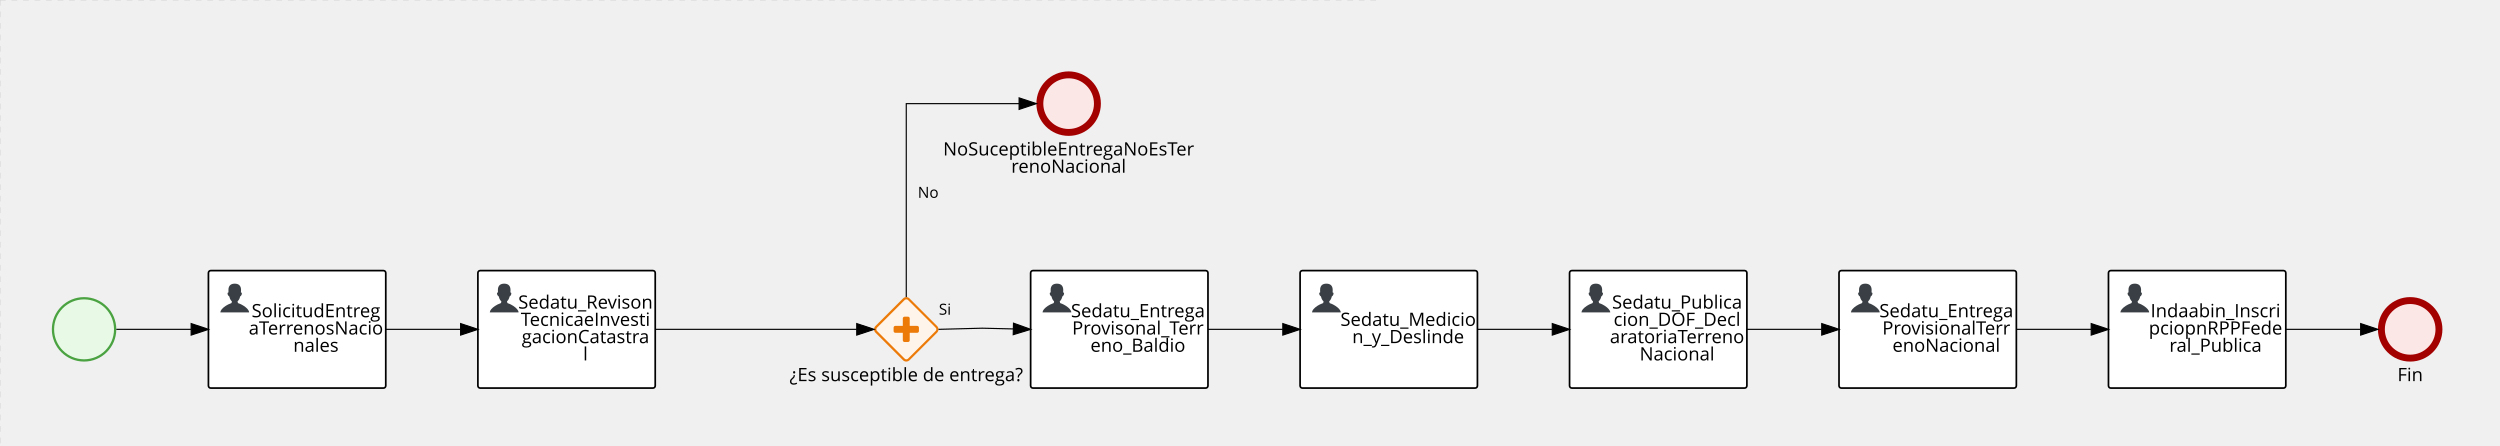
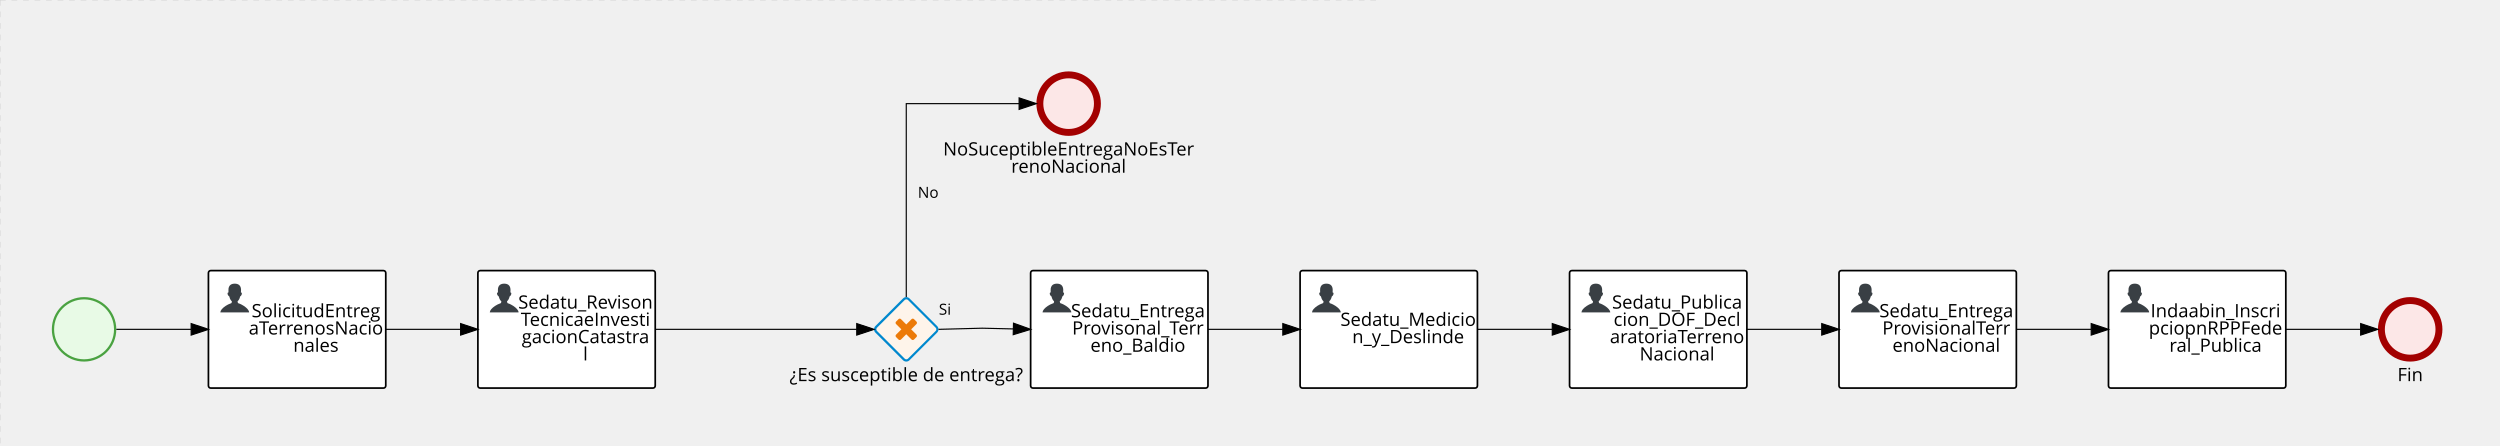
<svg xmlns="http://www.w3.org/2000/svg" version="1.1" width="2171" height="387" viewBox="0 0 2171 387">
  <defs />
  <g transform="matrix(1,0,0,1,0,0)">
    <g>
      <g>
        <g>
          <path fill="none" stroke="#d3d3d3" paint-order="fill stroke markers" d=" M 0 0 L 1200 0" stroke-miterlimit="10" stroke-opacity="0.8" stroke-dasharray="5" />
        </g>
        <g>
          <path fill="none" stroke="#d3d3d3" paint-order="fill stroke markers" d=" M 0 0 L 0 800" stroke-miterlimit="10" stroke-opacity="0.8" stroke-dasharray="5" />
        </g>
      </g>
      <g id="_8FF0A43F-6382-45C9-BA72-5A724DCAC5A2" bpmn2nodeid="_8FF0A43F-6382-45C9-BA72-5A724DCAC5A2" transform="matrix(1,0,0,1,1363,235)">
        <g>
          <path fill="none" stroke="none" />
        </g>
        <g transform="matrix(1,0,0,1,0,0)">
          <path fill="#ffffff" stroke="none" id="_8FF0A43F-6382-45C9-BA72-5A724DCAC5A2?shapeType=BACKGROUND" paint-order="stroke fill markers" d=" M 2 0 L 152 0 L 152 0 A 2 2 0 0 1 154 2 L 154 100 L 154 100 A 2 2 0 0 1 152 102 L 2 102 L 2 102 A 2 2 0 0 1 0 100 L 0 2 L 0 2 A 2 2 0 0 1 2 0 Z" />
        </g>
        <g transform="matrix(1,0,0,1,0,0)">
          <path fill="none" stroke="#000000" id="_8FF0A43F-6382-45C9-BA72-5A724DCAC5A2?shapeType=BORDER&amp;renderType=STROKE" paint-order="fill stroke markers" d=" M 2 0 L 152 0 L 152 0 A 2 2 0 0 1 154 2 L 154 100 L 154 100 A 2 2 0 0 1 152 102 L 2 102 L 2 102 A 2 2 0 0 1 0 100 L 0 2 L 0 2 A 2 2 0 0 1 2 0 Z" stroke-miterlimit="10" stroke-width="1.5" stroke-dasharray="" />
        </g>
        <g>
          <g transform="matrix(0.06,0,0,0.06,9.4,9.4)">
            <g transform="matrix(1,0,0,1,0,0)">
              <path fill="#393f44" stroke="none" id="_8FF0A43F-6382-45C9-BA72-5A724DCAC5A2_task__JrCX__gE2q" paint-order="stroke fill markers" d=" M 0 0 M 16 445.21 C 16 440.869 18.784 431.129 22.001 424.217 C 35.768 394.64 77.283 359.28 129 333.084 C 144.516 325.224 157.347 319.964 167.807 317.174 C 171.932 316.074 175.729 314.414 176.525 313.363 C 178.894 310.234 180.914 302.908 181.727 294.5 L 182.5 286.5 L 178.507 283.455 C 166.303 274.146 154.284 251.678 148.04 226.5 C 145.611 216.707 145.056 215.462 142.984 215.158 C 141.703 214.97 138.083 212.243 134.939 209.099 C 123.233 197.393 116.891 177.376 121.44 166.49 C 123.002 162.751 128.155 159.01 131.75 159.004 C 134.448 159 134.471 158.603 132.914 138.788 C 130.927 113.496 134.279 92.265 143.132 74.076 C 152.232 55.38 167.569 42.882 189.049 36.66 C 210.203 30.532 237.797 30.532 258.951 36.66 C 300.042 48.563 318.958 83.806 314.955 141 C 314.32 150.075 313.624 157.788 313.409 158.14 C 313.194 158.493 314.575 159.073 316.479 159.43 C 328.929 161.766 330.986 177.018 321.496 196.621 C 316.903 206.109 309.357 214.508 304.817 215.185 C 303.023 215.453 302.293 217.146 299.943 226.5 C 296.659 239.567 294.474 245.305 287.948 257.995 C 282.491 268.606 273.035 281.109 268.108 284.229 L 264.871 286.278 L 265.518 292.889 C 266.345 301.33 268.639 309.871 270.877 312.837 C 272.067 314.415 275.002 315.79 280.063 317.139 C 291.069 320.075 303.617 325.274 321 334.102 C 369.815 358.891 410.848 393.758 425.032 422.5 C 429.07 430.682 432 440.232 432 445.21 L 432 448 L 224 448 L 16 448 L 16 445.21 Z" />
            </g>
          </g>
        </g>
        <g transform="matrix(1,0,0,1,4.04,13.68)">
          <g transform="matrix(0.04,0,0,0.04,63.36,69.12)">
            <g transform="matrix(1,0,0,1,0,0)">
              <path fill="none" stroke="none" />
            </g>
            <g transform="matrix(1,0,0,1,0,0)">
              <path fill="none" stroke="none" />
            </g>
          </g>
        </g>
        <g transform="matrix(1,0,0,1,35,21)">
          <text fill="#000000" stroke="none" font-family="Open Sans" font-size="12pt" font-style="normal" font-weight="normal" text-decoration="normal" x="58.355" y="12" text-anchor="middle" dominant-baseline="alphabetic">Sedatu_Publica </text>
          <text fill="#000000" stroke="none" font-family="Open Sans" font-size="12pt" font-style="normal" font-weight="normal" text-decoration="normal" x="58.355" y="27" text-anchor="middle" dominant-baseline="alphabetic"> cion_DOF_Decl </text>
          <text fill="#000000" stroke="none" font-family="Open Sans" font-size="12pt" font-style="normal" font-weight="normal" text-decoration="normal" x="58.355" y="42" text-anchor="middle" dominant-baseline="alphabetic">aratoriaTerreno</text>
          <text fill="#000000" stroke="none" font-family="Open Sans" font-size="12pt" font-style="normal" font-weight="normal" text-decoration="normal" x="58.355" y="57" text-anchor="middle" dominant-baseline="alphabetic">      Nacional      </text>
        </g>
      </g>
      <g id="_F657E1F0-E25D-414C-A22B-355D2860B07C" bpmn2nodeid="_F657E1F0-E25D-414C-A22B-355D2860B07C" transform="matrix(1,0,0,1,900,62)">
        <g>
          <path fill="none" stroke="none" />
        </g>
        <g transform="matrix(0.125,0,0,0.125,0,0)">
          <g transform="matrix(1,0,0,1,0,0)">
            <path fill="#fce7e7" stroke="none" id="_F657E1F0-E25D-414C-A22B-355D2860B07C?shapeType=BACKGROUND" paint-order="stroke fill markers" d=" M 0 0 M 444 224 C 444 263.9 434.2 300.8 414.4 334.5 C 394.7 368.2 368 394.9 334.4 414.5 C 300.8 434.1 263.9 444 224 444 C 184.1 444 147.2 434.2 113.5 414.4 C 79.8 394.7 53.1 368 33.5 334.4 C 13.9 300.8 4 263.9 4 224 C 4 184.1 13.8 147.2 33.6 113.5 C 53.4 79.8 80.1 53.1 113.6 33.5 C 147.1 13.9 184.1 4 224 4 C 263.9 4 300.8 13.8 334.5 33.6 C 368.2 53.4 394.9 80.1 414.5 113.6 C 434.1 147.1 444 184.1 444 224 Z" />
          </g>
          <g>
            <g transform="matrix(1,0,0,1,0,0)">
              <g transform="matrix(1,0,0,1,0,0)">
                <path fill="#a30000" stroke="none" id="_F657E1F0-E25D-414C-A22B-355D2860B07C?shapeType=BORDER&amp;renderType=FILL" paint-order="stroke fill markers" d=" M 0 0 M 224 0 C 100.3 0 0 100.3 0 224 C 0 347.7 100.3 448 224 448 C 347.7 448 448 347.7 448 224 C 448 100.3 347.7 0 224 0 Z M 0 0 M 224 400 C 126.8 400 48 321.2 48 224 C 48 126.8 126.8 48 224 48 C 321.2 48 400 126.8 400 224 C 400 321.2 321.2 400 224 400 Z" />
              </g>
            </g>
          </g>
        </g>
        <g transform="matrix(1,0,0,1,-80.98438,61)">
          <text fill="#000000" stroke="none" font-family="Open Sans" font-size="12pt" font-style="normal" font-weight="normal" text-decoration="normal" x="108.984" y="12" text-anchor="middle" dominant-baseline="alphabetic">NoSuceptibleEntregaNoEsTer</text>
          <text fill="#000000" stroke="none" font-family="Open Sans" font-size="12pt" font-style="normal" font-weight="normal" text-decoration="normal" x="108.984" y="27" text-anchor="middle" dominant-baseline="alphabetic">              renoNacional              </text>
        </g>
      </g>
      <g id="_2652C81C-3B0A-4F57-AE74-74FB26818996" bpmn2nodeid="_2652C81C-3B0A-4F57-AE74-74FB26818996" transform="matrix(1,0,0,1,1831,235)">
        <g>
          <path fill="none" stroke="none" />
        </g>
        <g transform="matrix(1,0,0,1,0,0)">
          <path fill="#ffffff" stroke="none" id="_2652C81C-3B0A-4F57-AE74-74FB26818996?shapeType=BACKGROUND" paint-order="stroke fill markers" d=" M 2 0 L 152 0 L 152 0 A 2 2 0 0 1 154 2 L 154 100 L 154 100 A 2 2 0 0 1 152 102 L 2 102 L 2 102 A 2 2 0 0 1 0 100 L 0 2 L 0 2 A 2 2 0 0 1 2 0 Z" />
        </g>
        <g transform="matrix(1,0,0,1,0,0)">
          <path fill="none" stroke="#000000" id="_2652C81C-3B0A-4F57-AE74-74FB26818996?shapeType=BORDER&amp;renderType=STROKE" paint-order="fill stroke markers" d=" M 2 0 L 152 0 L 152 0 A 2 2 0 0 1 154 2 L 154 100 L 154 100 A 2 2 0 0 1 152 102 L 2 102 L 2 102 A 2 2 0 0 1 0 100 L 0 2 L 0 2 A 2 2 0 0 1 2 0 Z" stroke-miterlimit="10" stroke-width="1.5" stroke-dasharray="" />
        </g>
        <g>
          <g transform="matrix(0.06,0,0,0.06,9.4,9.4)">
            <g transform="matrix(1,0,0,1,0,0)">
              <path fill="#393f44" stroke="none" id="_2652C81C-3B0A-4F57-AE74-74FB26818996_task__JrCX__gE2q" paint-order="stroke fill markers" d=" M 0 0 M 16 445.21 C 16 440.869 18.784 431.129 22.001 424.217 C 35.768 394.64 77.283 359.28 129 333.084 C 144.516 325.224 157.347 319.964 167.807 317.174 C 171.932 316.074 175.729 314.414 176.525 313.363 C 178.894 310.234 180.914 302.908 181.727 294.5 L 182.5 286.5 L 178.507 283.455 C 166.303 274.146 154.284 251.678 148.04 226.5 C 145.611 216.707 145.056 215.462 142.984 215.158 C 141.703 214.97 138.083 212.243 134.939 209.099 C 123.233 197.393 116.891 177.376 121.44 166.49 C 123.002 162.751 128.155 159.01 131.75 159.004 C 134.448 159 134.471 158.603 132.914 138.788 C 130.927 113.496 134.279 92.265 143.132 74.076 C 152.232 55.38 167.569 42.882 189.049 36.66 C 210.203 30.532 237.797 30.532 258.951 36.66 C 300.042 48.563 318.958 83.806 314.955 141 C 314.32 150.075 313.624 157.788 313.409 158.14 C 313.194 158.493 314.575 159.073 316.479 159.43 C 328.929 161.766 330.986 177.018 321.496 196.621 C 316.903 206.109 309.357 214.508 304.817 215.185 C 303.023 215.453 302.293 217.146 299.943 226.5 C 296.659 239.567 294.474 245.305 287.948 257.995 C 282.491 268.606 273.035 281.109 268.108 284.229 L 264.871 286.278 L 265.518 292.889 C 266.345 301.33 268.639 309.871 270.877 312.837 C 272.067 314.415 275.002 315.79 280.063 317.139 C 291.069 320.075 303.617 325.274 321 334.102 C 369.815 358.891 410.848 393.758 425.032 422.5 C 429.07 430.682 432 440.232 432 445.21 L 432 448 L 224 448 L 16 448 L 16 445.21 Z" />
            </g>
          </g>
        </g>
        <g transform="matrix(1,0,0,1,4.04,13.68)">
          <g transform="matrix(0.04,0,0,0.04,63.36,69.12)">
            <g transform="matrix(1,0,0,1,0,0)">
              <path fill="none" stroke="none" />
            </g>
            <g transform="matrix(1,0,0,1,0,0)">
              <path fill="none" stroke="none" />
            </g>
          </g>
        </g>
        <g transform="matrix(1,0,0,1,35,28.5)">
          <text fill="#000000" stroke="none" font-family="Open Sans" font-size="12pt" font-style="normal" font-weight="normal" text-decoration="normal" x="57.965" y="12" text-anchor="middle" dominant-baseline="alphabetic">Indaabin_Inscri </text>
          <text fill="#000000" stroke="none" font-family="Open Sans" font-size="12pt" font-style="normal" font-weight="normal" text-decoration="normal" x="57.965" y="27" text-anchor="middle" dominant-baseline="alphabetic">pciopnRPPFede</text>
          <text fill="#000000" stroke="none" font-family="Open Sans" font-size="12pt" font-style="normal" font-weight="normal" text-decoration="normal" x="57.965" y="42" text-anchor="middle" dominant-baseline="alphabetic">    ral_Publica     </text>
        </g>
      </g>
      <g id="_5F080FB6-3F86-4CF3-AA23-848221DFFB02" bpmn2nodeid="_5F080FB6-3F86-4CF3-AA23-848221DFFB02" transform="matrix(1,0,0,1,2065,258)">
        <g>
          <path fill="none" stroke="none" />
        </g>
        <g transform="matrix(0.125,0,0,0.125,0,0)">
          <g transform="matrix(1,0,0,1,0,0)">
            <path fill="#fce7e7" stroke="none" id="_5F080FB6-3F86-4CF3-AA23-848221DFFB02?shapeType=BACKGROUND" paint-order="stroke fill markers" d=" M 0 0 M 444 224 C 444 263.9 434.2 300.8 414.4 334.5 C 394.7 368.2 368 394.9 334.4 414.5 C 300.8 434.1 263.9 444 224 444 C 184.1 444 147.2 434.2 113.5 414.4 C 79.8 394.7 53.1 368 33.5 334.4 C 13.9 300.8 4 263.9 4 224 C 4 184.1 13.8 147.2 33.6 113.5 C 53.4 79.8 80.1 53.1 113.6 33.5 C 147.1 13.9 184.1 4 224 4 C 263.9 4 300.8 13.8 334.5 33.6 C 368.2 53.4 394.9 80.1 414.5 113.6 C 434.1 147.1 444 184.1 444 224 Z" />
          </g>
          <g>
            <g transform="matrix(1,0,0,1,0,0)">
              <g transform="matrix(1,0,0,1,0,0)">
                <path fill="#a30000" stroke="none" id="_5F080FB6-3F86-4CF3-AA23-848221DFFB02?shapeType=BORDER&amp;renderType=FILL" paint-order="stroke fill markers" d=" M 0 0 M 224 0 C 100.3 0 0 100.3 0 224 C 0 347.7 100.3 448 224 448 C 347.7 448 448 347.7 448 224 C 448 100.3 347.7 0 224 0 Z M 0 0 M 224 400 C 126.8 400 48 321.2 48 224 C 48 126.8 126.8 48 224 48 C 321.2 48 400 126.8 400 224 C 400 321.2 321.2 400 224 400 Z" />
              </g>
            </g>
          </g>
        </g>
        <g transform="matrix(1,0,0,1,16.9375,61)">
          <text fill="#000000" stroke="none" font-family="Open Sans" font-size="12pt" font-style="normal" font-weight="normal" text-decoration="normal" x="11.062" y="12" text-anchor="middle" dominant-baseline="alphabetic">Fin</text>
        </g>
      </g>
      <g id="_A2AA6A26-D961-4B0E-9096-768F3CEE48E3" bpmn2nodeid="_A2AA6A26-D961-4B0E-9096-768F3CEE48E3" transform="matrix(1,0,0,1,415,235)">
        <g>
          <path fill="none" stroke="none" />
        </g>
        <g transform="matrix(1,0,0,1,0,0)">
          <path fill="#ffffff" stroke="none" id="_A2AA6A26-D961-4B0E-9096-768F3CEE48E3?shapeType=BACKGROUND" paint-order="stroke fill markers" d=" M 2 0 L 152 0 L 152 0 A 2 2 0 0 1 154 2 L 154 100 L 154 100 A 2 2 0 0 1 152 102 L 2 102 L 2 102 A 2 2 0 0 1 0 100 L 0 2 L 0 2 A 2 2 0 0 1 2 0 Z" />
        </g>
        <g transform="matrix(1,0,0,1,0,0)">
-           <path fill="none" stroke="rgb(0,0,0)" id="_A2AA6A26-D961-4B0E-9096-768F3CEE48E3?shapeType=BORDER&amp;renderType=STROKE" paint-order="fill stroke markers" d=" M 2 0 L 152 0 L 152 0 A 2 2 0 0 1 154 2 L 154 100 L 154 100 A 2 2 0 0 1 152 102 L 2 102 L 2 102 A 2 2 0 0 1 0 100 L 0 2 L 0 2 A 2 2 0 0 1 2 0 Z" stroke-miterlimit="10" stroke-width="1.5" stroke-dasharray="" />
+           <path fill="none" stroke="#000000" id="_A2AA6A26-D961-4B0E-9096-768F3CEE48E3?shapeType=BORDER&amp;renderType=STROKE" paint-order="fill stroke markers" d=" M 2 0 L 152 0 L 152 0 A 2 2 0 0 1 154 2 L 154 100 L 154 100 A 2 2 0 0 1 152 102 L 2 102 L 2 102 A 2 2 0 0 1 0 100 L 0 2 L 0 2 A 2 2 0 0 1 2 0 Z" stroke-miterlimit="10" stroke-width="1.5" stroke-dasharray="" />
        </g>
        <g>
          <g transform="matrix(0.06,0,0,0.06,9.4,9.4)">
            <g transform="matrix(1,0,0,1,0,0)">
              <path fill="#393f44" stroke="none" id="_A2AA6A26-D961-4B0E-9096-768F3CEE48E3_task__JrCX__gE2q" paint-order="stroke fill markers" d=" M 0 0 M 16 445.21 C 16 440.869 18.784 431.129 22.001 424.217 C 35.768 394.64 77.283 359.28 129 333.084 C 144.516 325.224 157.347 319.964 167.807 317.174 C 171.932 316.074 175.729 314.414 176.525 313.363 C 178.894 310.234 180.914 302.908 181.727 294.5 L 182.5 286.5 L 178.507 283.455 C 166.303 274.146 154.284 251.678 148.04 226.5 C 145.611 216.707 145.056 215.462 142.984 215.158 C 141.703 214.97 138.083 212.243 134.939 209.099 C 123.233 197.393 116.891 177.376 121.44 166.49 C 123.002 162.751 128.155 159.01 131.75 159.004 C 134.448 159 134.471 158.603 132.914 138.788 C 130.927 113.496 134.279 92.265 143.132 74.076 C 152.232 55.38 167.569 42.882 189.049 36.66 C 210.203 30.532 237.797 30.532 258.951 36.66 C 300.042 48.563 318.958 83.806 314.955 141 C 314.32 150.075 313.624 157.788 313.409 158.14 C 313.194 158.493 314.575 159.073 316.479 159.43 C 328.929 161.766 330.986 177.018 321.496 196.621 C 316.903 206.109 309.357 214.508 304.817 215.185 C 303.023 215.453 302.293 217.146 299.943 226.5 C 296.659 239.567 294.474 245.305 287.948 257.995 C 282.491 268.606 273.035 281.109 268.108 284.229 L 264.871 286.278 L 265.518 292.889 C 266.345 301.33 268.639 309.871 270.877 312.837 C 272.067 314.415 275.002 315.79 280.063 317.139 C 291.069 320.075 303.617 325.274 321 334.102 C 369.815 358.891 410.848 393.758 425.032 422.5 C 429.07 430.682 432 440.232 432 445.21 L 432 448 L 224 448 L 16 448 L 16 445.21 Z" />
            </g>
          </g>
        </g>
        <g transform="matrix(1,0,0,1,4.04,13.68)">
          <g transform="matrix(0.04,0,0,0.04,63.36,69.12)">
            <g transform="matrix(1,0,0,1,0,0)">
              <path fill="none" stroke="none" />
            </g>
            <g transform="matrix(1,0,0,1,0,0)">
              <path fill="none" stroke="none" />
            </g>
          </g>
        </g>
        <g transform="matrix(1,0,0,1,35,21)">
          <text fill="#000000" stroke="none" font-family="Open Sans" font-size="12pt" font-style="normal" font-weight="normal" text-decoration="normal" x="58.414" y="12" text-anchor="middle" dominant-baseline="alphabetic">Sedatu_Revison</text>
          <text fill="#000000" stroke="none" font-family="Open Sans" font-size="12pt" font-style="normal" font-weight="normal" text-decoration="normal" x="58.414" y="27" text-anchor="middle" dominant-baseline="alphabetic">TecnicaeInvesti </text>
          <text fill="#000000" stroke="none" font-family="Open Sans" font-size="12pt" font-style="normal" font-weight="normal" text-decoration="normal" x="58.414" y="42" text-anchor="middle" dominant-baseline="alphabetic">gacionCatastra </text>
          <text fill="#000000" stroke="none" font-family="Open Sans" font-size="12pt" font-style="normal" font-weight="normal" text-decoration="normal" x="58.414" y="57" text-anchor="middle" dominant-baseline="alphabetic">             l              </text>
        </g>
      </g>
      <g id="_B5F4F070-4E8F-462E-9679-84021734B52C" bpmn2nodeid="_B5F4F070-4E8F-462E-9679-84021734B52C" transform="matrix(1,0,0,1,895,235)">
        <g>
          <path fill="none" stroke="none" />
        </g>
        <g transform="matrix(1,0,0,1,0,0)">
          <path fill="#ffffff" stroke="none" id="_B5F4F070-4E8F-462E-9679-84021734B52C?shapeType=BACKGROUND" paint-order="stroke fill markers" d=" M 2 0 L 152 0 L 152 0 A 2 2 0 0 1 154 2 L 154 100 L 154 100 A 2 2 0 0 1 152 102 L 2 102 L 2 102 A 2 2 0 0 1 0 100 L 0 2 L 0 2 A 2 2 0 0 1 2 0 Z" />
        </g>
        <g transform="matrix(1,0,0,1,0,0)">
          <path fill="none" stroke="#000000" id="_B5F4F070-4E8F-462E-9679-84021734B52C?shapeType=BORDER&amp;renderType=STROKE" paint-order="fill stroke markers" d=" M 2 0 L 152 0 L 152 0 A 2 2 0 0 1 154 2 L 154 100 L 154 100 A 2 2 0 0 1 152 102 L 2 102 L 2 102 A 2 2 0 0 1 0 100 L 0 2 L 0 2 A 2 2 0 0 1 2 0 Z" stroke-miterlimit="10" stroke-width="1.5" stroke-dasharray="" />
        </g>
        <g>
          <g transform="matrix(0.06,0,0,0.06,9.4,9.4)">
            <g transform="matrix(1,0,0,1,0,0)">
              <path fill="#393f44" stroke="none" id="_B5F4F070-4E8F-462E-9679-84021734B52C_task__JrCX__gE2q" paint-order="stroke fill markers" d=" M 0 0 M 16 445.21 C 16 440.869 18.784 431.129 22.001 424.217 C 35.768 394.64 77.283 359.28 129 333.084 C 144.516 325.224 157.347 319.964 167.807 317.174 C 171.932 316.074 175.729 314.414 176.525 313.363 C 178.894 310.234 180.914 302.908 181.727 294.5 L 182.5 286.5 L 178.507 283.455 C 166.303 274.146 154.284 251.678 148.04 226.5 C 145.611 216.707 145.056 215.462 142.984 215.158 C 141.703 214.97 138.083 212.243 134.939 209.099 C 123.233 197.393 116.891 177.376 121.44 166.49 C 123.002 162.751 128.155 159.01 131.75 159.004 C 134.448 159 134.471 158.603 132.914 138.788 C 130.927 113.496 134.279 92.265 143.132 74.076 C 152.232 55.38 167.569 42.882 189.049 36.66 C 210.203 30.532 237.797 30.532 258.951 36.66 C 300.042 48.563 318.958 83.806 314.955 141 C 314.32 150.075 313.624 157.788 313.409 158.14 C 313.194 158.493 314.575 159.073 316.479 159.43 C 328.929 161.766 330.986 177.018 321.496 196.621 C 316.903 206.109 309.357 214.508 304.817 215.185 C 303.023 215.453 302.293 217.146 299.943 226.5 C 296.659 239.567 294.474 245.305 287.948 257.995 C 282.491 268.606 273.035 281.109 268.108 284.229 L 264.871 286.278 L 265.518 292.889 C 266.345 301.33 268.639 309.871 270.877 312.837 C 272.067 314.415 275.002 315.79 280.063 317.139 C 291.069 320.075 303.617 325.274 321 334.102 C 369.815 358.891 410.848 393.758 425.032 422.5 C 429.07 430.682 432 440.232 432 445.21 L 432 448 L 224 448 L 16 448 L 16 445.21 Z" />
            </g>
          </g>
        </g>
        <g transform="matrix(1,0,0,1,4.04,13.68)">
          <g transform="matrix(0.04,0,0,0.04,63.36,69.12)">
            <g transform="matrix(1,0,0,1,0,0)">
              <path fill="none" stroke="none" />
            </g>
            <g transform="matrix(1,0,0,1,0,0)">
              <path fill="none" stroke="none" />
            </g>
          </g>
        </g>
        <g transform="matrix(1,0,0,1,35,28.5)">
          <text fill="#000000" stroke="none" font-family="Open Sans" font-size="12pt" font-style="normal" font-weight="normal" text-decoration="normal" x="58.16" y="12" text-anchor="middle" dominant-baseline="alphabetic">Sedatu_Entrega</text>
          <text fill="#000000" stroke="none" font-family="Open Sans" font-size="12pt" font-style="normal" font-weight="normal" text-decoration="normal" x="58.16" y="27" text-anchor="middle" dominant-baseline="alphabetic">Provisonal_Terr</text>
          <text fill="#000000" stroke="none" font-family="Open Sans" font-size="12pt" font-style="normal" font-weight="normal" text-decoration="normal" x="58.16" y="42" text-anchor="middle" dominant-baseline="alphabetic">    eno_Baldio    </text>
        </g>
      </g>
      <g id="_BD1D2AF8-A295-4450-887F-DDDDDC207F2A" bpmn2nodeid="_BD1D2AF8-A295-4450-887F-DDDDDC207F2A" transform="matrix(1,0,0,1,45,258)">
        <g>
          <path fill="none" stroke="none" />
        </g>
        <g transform="matrix(0.125,0,0,0.125,0,0)">
          <g transform="matrix(1,0,0,1,0,0)">
            <path fill="#e8fae6" stroke="none" id="_BD1D2AF8-A295-4450-887F-DDDDDC207F2A?shapeType=BACKGROUND" paint-order="stroke fill markers" d=" M 0 0 M 444 224 C 444 263.9 434.2 300.8 414.4 334.5 C 394.7 368.2 368 394.9 334.4 414.5 C 300.8 434.1 263.9 444 224 444 C 184.1 444 147.2 434.2 113.5 414.4 C 79.8 394.7 53.1 368 33.5 334.4 C 13.9 300.8 4 263.9 4 224 C 4 184.1 13.8 147.2 33.6 113.5 C 53.4 79.8 80.1 53.1 113.6 33.5 C 147.1 13.9 184.1 4 224 4 C 263.9 4 300.8 13.8 334.5 33.6 C 368.2 53.4 394.9 80.1 414.5 113.6 C 434.1 147.1 444 184.1 444 224 Z" />
          </g>
          <g>
            <g transform="matrix(1,0,0,1,0,0)">
              <g transform="matrix(1,0,0,1,0,0)">
                <path fill="#4aa241" stroke="none" id="_BD1D2AF8-A295-4450-887F-DDDDDC207F2A?shapeType=BORDER&amp;renderType=FILL" paint-order="stroke fill markers" d=" M 0 0 M 224 0 C 100.3 0 0 100.3 0 224 C 0 347.7 100.3 448 224 448 C 347.7 448 448 347.7 448 224 C 448 100.3 347.7 0 224 0 Z M 0 0 M 224 432 C 109.1 432 16 338.9 16 224 C 16 109.1 109.1 16 224 16 C 338.9 16 432 109.1 432 224 C 432 338.9 338.9 432 224 432 Z" />
              </g>
            </g>
          </g>
        </g>
        <g transform="matrix(1,0,0,1,28,61)" />
      </g>
      <g id="_E7CACB29-BD10-435C-A16A-18ADB375356E" bpmn2nodeid="_E7CACB29-BD10-435C-A16A-18ADB375356E" transform="matrix(1,0,0,1,1129,235)">
        <g>
          <path fill="none" stroke="none" />
        </g>
        <g transform="matrix(1,0,0,1,0,0)">
          <path fill="#ffffff" stroke="none" id="_E7CACB29-BD10-435C-A16A-18ADB375356E?shapeType=BACKGROUND" paint-order="stroke fill markers" d=" M 2 0 L 152 0 L 152 0 A 2 2 0 0 1 154 2 L 154 100 L 154 100 A 2 2 0 0 1 152 102 L 2 102 L 2 102 A 2 2 0 0 1 0 100 L 0 2 L 0 2 A 2 2 0 0 1 2 0 Z" />
        </g>
        <g transform="matrix(1,0,0,1,0,0)">
          <path fill="none" stroke="#000000" id="_E7CACB29-BD10-435C-A16A-18ADB375356E?shapeType=BORDER&amp;renderType=STROKE" paint-order="fill stroke markers" d=" M 2 0 L 152 0 L 152 0 A 2 2 0 0 1 154 2 L 154 100 L 154 100 A 2 2 0 0 1 152 102 L 2 102 L 2 102 A 2 2 0 0 1 0 100 L 0 2 L 0 2 A 2 2 0 0 1 2 0 Z" stroke-miterlimit="10" stroke-width="1.5" stroke-dasharray="" />
        </g>
        <g>
          <g transform="matrix(0.06,0,0,0.06,9.4,9.4)">
            <g transform="matrix(1,0,0,1,0,0)">
              <path fill="#393f44" stroke="none" id="_E7CACB29-BD10-435C-A16A-18ADB375356E_task__JrCX__gE2q" paint-order="stroke fill markers" d=" M 0 0 M 16 445.21 C 16 440.869 18.784 431.129 22.001 424.217 C 35.768 394.64 77.283 359.28 129 333.084 C 144.516 325.224 157.347 319.964 167.807 317.174 C 171.932 316.074 175.729 314.414 176.525 313.363 C 178.894 310.234 180.914 302.908 181.727 294.5 L 182.5 286.5 L 178.507 283.455 C 166.303 274.146 154.284 251.678 148.04 226.5 C 145.611 216.707 145.056 215.462 142.984 215.158 C 141.703 214.97 138.083 212.243 134.939 209.099 C 123.233 197.393 116.891 177.376 121.44 166.49 C 123.002 162.751 128.155 159.01 131.75 159.004 C 134.448 159 134.471 158.603 132.914 138.788 C 130.927 113.496 134.279 92.265 143.132 74.076 C 152.232 55.38 167.569 42.882 189.049 36.66 C 210.203 30.532 237.797 30.532 258.951 36.66 C 300.042 48.563 318.958 83.806 314.955 141 C 314.32 150.075 313.624 157.788 313.409 158.14 C 313.194 158.493 314.575 159.073 316.479 159.43 C 328.929 161.766 330.986 177.018 321.496 196.621 C 316.903 206.109 309.357 214.508 304.817 215.185 C 303.023 215.453 302.293 217.146 299.943 226.5 C 296.659 239.567 294.474 245.305 287.948 257.995 C 282.491 268.606 273.035 281.109 268.108 284.229 L 264.871 286.278 L 265.518 292.889 C 266.345 301.33 268.639 309.871 270.877 312.837 C 272.067 314.415 275.002 315.79 280.063 317.139 C 291.069 320.075 303.617 325.274 321 334.102 C 369.815 358.891 410.848 393.758 425.032 422.5 C 429.07 430.682 432 440.232 432 445.21 L 432 448 L 224 448 L 16 448 L 16 445.21 Z" />
            </g>
          </g>
        </g>
        <g transform="matrix(1,0,0,1,4.04,13.68)">
          <g transform="matrix(0.04,0,0,0.04,63.36,69.12)">
            <g transform="matrix(1,0,0,1,0,0)">
              <path fill="none" stroke="none" />
            </g>
            <g transform="matrix(1,0,0,1,0,0)">
              <path fill="none" stroke="none" />
            </g>
          </g>
        </g>
        <g transform="matrix(1,0,0,1,35,36)">
          <text fill="#000000" stroke="none" font-family="Open Sans" font-size="12pt" font-style="normal" font-weight="normal" text-decoration="normal" x="58.852" y="12" text-anchor="middle" dominant-baseline="alphabetic">Sedatu_Medicio</text>
          <text fill="#000000" stroke="none" font-family="Open Sans" font-size="12pt" font-style="normal" font-weight="normal" text-decoration="normal" x="58.852" y="27" text-anchor="middle" dominant-baseline="alphabetic">  n_y_Deslinde   </text>
        </g>
      </g>
      <g id="_46555990-BA23-4DF4-93FD-519519213578" bpmn2nodeid="_46555990-BA23-4DF4-93FD-519519213578" transform="matrix(1,0,0,1,1597,235)">
        <g>
          <path fill="none" stroke="none" />
        </g>
        <g transform="matrix(1,0,0,1,0,0)">
          <path fill="#ffffff" stroke="none" id="_46555990-BA23-4DF4-93FD-519519213578?shapeType=BACKGROUND" paint-order="stroke fill markers" d=" M 2 0 L 152 0 L 152 0 A 2 2 0 0 1 154 2 L 154 100 L 154 100 A 2 2 0 0 1 152 102 L 2 102 L 2 102 A 2 2 0 0 1 0 100 L 0 2 L 0 2 A 2 2 0 0 1 2 0 Z" />
        </g>
        <g transform="matrix(1,0,0,1,0,0)">
          <path fill="none" stroke="#000000" id="_46555990-BA23-4DF4-93FD-519519213578?shapeType=BORDER&amp;renderType=STROKE" paint-order="fill stroke markers" d=" M 2 0 L 152 0 L 152 0 A 2 2 0 0 1 154 2 L 154 100 L 154 100 A 2 2 0 0 1 152 102 L 2 102 L 2 102 A 2 2 0 0 1 0 100 L 0 2 L 0 2 A 2 2 0 0 1 2 0 Z" stroke-miterlimit="10" stroke-width="1.5" stroke-dasharray="" />
        </g>
        <g>
          <g transform="matrix(0.06,0,0,0.06,9.4,9.4)">
            <g transform="matrix(1,0,0,1,0,0)">
              <path fill="#393f44" stroke="none" id="_46555990-BA23-4DF4-93FD-519519213578_task__JrCX__gE2q" paint-order="stroke fill markers" d=" M 0 0 M 16 445.21 C 16 440.869 18.784 431.129 22.001 424.217 C 35.768 394.64 77.283 359.28 129 333.084 C 144.516 325.224 157.347 319.964 167.807 317.174 C 171.932 316.074 175.729 314.414 176.525 313.363 C 178.894 310.234 180.914 302.908 181.727 294.5 L 182.5 286.5 L 178.507 283.455 C 166.303 274.146 154.284 251.678 148.04 226.5 C 145.611 216.707 145.056 215.462 142.984 215.158 C 141.703 214.97 138.083 212.243 134.939 209.099 C 123.233 197.393 116.891 177.376 121.44 166.49 C 123.002 162.751 128.155 159.01 131.75 159.004 C 134.448 159 134.471 158.603 132.914 138.788 C 130.927 113.496 134.279 92.265 143.132 74.076 C 152.232 55.38 167.569 42.882 189.049 36.66 C 210.203 30.532 237.797 30.532 258.951 36.66 C 300.042 48.563 318.958 83.806 314.955 141 C 314.32 150.075 313.624 157.788 313.409 158.14 C 313.194 158.493 314.575 159.073 316.479 159.43 C 328.929 161.766 330.986 177.018 321.496 196.621 C 316.903 206.109 309.357 214.508 304.817 215.185 C 303.023 215.453 302.293 217.146 299.943 226.5 C 296.659 239.567 294.474 245.305 287.948 257.995 C 282.491 268.606 273.035 281.109 268.108 284.229 L 264.871 286.278 L 265.518 292.889 C 266.345 301.33 268.639 309.871 270.877 312.837 C 272.067 314.415 275.002 315.79 280.063 317.139 C 291.069 320.075 303.617 325.274 321 334.102 C 369.815 358.891 410.848 393.758 425.032 422.5 C 429.07 430.682 432 440.232 432 445.21 L 432 448 L 224 448 L 16 448 L 16 445.21 Z" />
            </g>
          </g>
        </g>
        <g transform="matrix(1,0,0,1,4.04,13.68)">
          <g transform="matrix(0.04,0,0,0.04,63.36,69.12)">
            <g transform="matrix(1,0,0,1,0,0)">
              <path fill="none" stroke="none" />
            </g>
            <g transform="matrix(1,0,0,1,0,0)">
              <path fill="none" stroke="none" />
            </g>
          </g>
        </g>
        <g transform="matrix(1,0,0,1,35,28.5)">
          <text fill="#000000" stroke="none" font-family="Open Sans" font-size="12pt" font-style="normal" font-weight="normal" text-decoration="normal" x="58.16" y="12" text-anchor="middle" dominant-baseline="alphabetic">Sedatu_Entrega</text>
          <text fill="#000000" stroke="none" font-family="Open Sans" font-size="12pt" font-style="normal" font-weight="normal" text-decoration="normal" x="58.16" y="27" text-anchor="middle" dominant-baseline="alphabetic">ProvisionalTerr </text>
          <text fill="#000000" stroke="none" font-family="Open Sans" font-size="12pt" font-style="normal" font-weight="normal" text-decoration="normal" x="58.16" y="42" text-anchor="middle" dominant-baseline="alphabetic">  enoNacional   </text>
        </g>
      </g>
      <g id="_C1A7E222-AB9D-4696-9E21-A1FD12459640" bpmn2nodeid="_C1A7E222-AB9D-4696-9E21-A1FD12459640" transform="matrix(1,0,0,1,181,235)">
        <g>
          <path fill="none" stroke="none" />
        </g>
        <g transform="matrix(1,0,0,1,0,0)">
          <path fill="#ffffff" stroke="none" id="_C1A7E222-AB9D-4696-9E21-A1FD12459640?shapeType=BACKGROUND" paint-order="stroke fill markers" d=" M 2 0 L 152 0 L 152 0 A 2 2 0 0 1 154 2 L 154 100 L 154 100 A 2 2 0 0 1 152 102 L 2 102 L 2 102 A 2 2 0 0 1 0 100 L 0 2 L 0 2 A 2 2 0 0 1 2 0 Z" />
        </g>
        <g transform="matrix(1,0,0,1,0,0)">
          <path fill="none" stroke="#000000" id="_C1A7E222-AB9D-4696-9E21-A1FD12459640?shapeType=BORDER&amp;renderType=STROKE" paint-order="fill stroke markers" d=" M 2 0 L 152 0 L 152 0 A 2 2 0 0 1 154 2 L 154 100 L 154 100 A 2 2 0 0 1 152 102 L 2 102 L 2 102 A 2 2 0 0 1 0 100 L 0 2 L 0 2 A 2 2 0 0 1 2 0 Z" stroke-miterlimit="10" stroke-width="1.5" stroke-dasharray="" />
        </g>
        <g>
          <g transform="matrix(0.06,0,0,0.06,9.4,9.4)">
            <g transform="matrix(1,0,0,1,0,0)">
              <path fill="#393f44" stroke="none" id="_C1A7E222-AB9D-4696-9E21-A1FD12459640_task__JrCX__gE2q" paint-order="stroke fill markers" d=" M 0 0 M 16 445.21 C 16 440.869 18.784 431.129 22.001 424.217 C 35.768 394.64 77.283 359.28 129 333.084 C 144.516 325.224 157.347 319.964 167.807 317.174 C 171.932 316.074 175.729 314.414 176.525 313.363 C 178.894 310.234 180.914 302.908 181.727 294.5 L 182.5 286.5 L 178.507 283.455 C 166.303 274.146 154.284 251.678 148.04 226.5 C 145.611 216.707 145.056 215.462 142.984 215.158 C 141.703 214.97 138.083 212.243 134.939 209.099 C 123.233 197.393 116.891 177.376 121.44 166.49 C 123.002 162.751 128.155 159.01 131.75 159.004 C 134.448 159 134.471 158.603 132.914 138.788 C 130.927 113.496 134.279 92.265 143.132 74.076 C 152.232 55.38 167.569 42.882 189.049 36.66 C 210.203 30.532 237.797 30.532 258.951 36.66 C 300.042 48.563 318.958 83.806 314.955 141 C 314.32 150.075 313.624 157.788 313.409 158.14 C 313.194 158.493 314.575 159.073 316.479 159.43 C 328.929 161.766 330.986 177.018 321.496 196.621 C 316.903 206.109 309.357 214.508 304.817 215.185 C 303.023 215.453 302.293 217.146 299.943 226.5 C 296.659 239.567 294.474 245.305 287.948 257.995 C 282.491 268.606 273.035 281.109 268.108 284.229 L 264.871 286.278 L 265.518 292.889 C 266.345 301.33 268.639 309.871 270.877 312.837 C 272.067 314.415 275.002 315.79 280.063 317.139 C 291.069 320.075 303.617 325.274 321 334.102 C 369.815 358.891 410.848 393.758 425.032 422.5 C 429.07 430.682 432 440.232 432 445.21 L 432 448 L 224 448 L 16 448 L 16 445.21 Z" />
            </g>
          </g>
        </g>
        <g transform="matrix(1,0,0,1,4.04,13.68)">
          <g transform="matrix(0.04,0,0,0.04,63.36,69.12)">
            <g transform="matrix(1,0,0,1,0,0)">
              <path fill="none" stroke="none" />
            </g>
            <g transform="matrix(1,0,0,1,0,0)">
              <path fill="none" stroke="none" />
            </g>
          </g>
        </g>
        <g transform="matrix(1,0,0,1,35,28.5)">
          <text fill="#000000" stroke="none" font-family="Open Sans" font-size="12pt" font-style="normal" font-weight="normal" text-decoration="normal" x="58.367" y="12" text-anchor="middle" dominant-baseline="alphabetic">SolicitudEntreg </text>
          <text fill="#000000" stroke="none" font-family="Open Sans" font-size="12pt" font-style="normal" font-weight="normal" text-decoration="normal" x="58.367" y="27" text-anchor="middle" dominant-baseline="alphabetic">aTerrenosNacio</text>
          <text fill="#000000" stroke="none" font-family="Open Sans" font-size="12pt" font-style="normal" font-weight="normal" text-decoration="normal" x="58.367" y="42" text-anchor="middle" dominant-baseline="alphabetic">         nales          </text>
        </g>
      </g>
      <g id="_4F758E74-10E8-4F3E-A1BE-51618BF79261" bpmn2nodeid="_4F758E74-10E8-4F3E-A1BE-51618BF79261">
        <g>
          <path fill="none" stroke="#000000" paint-order="fill stroke markers" d=" M 101 286 L 166 286" stroke-miterlimit="10" stroke-dasharray="" />
        </g>
        <g transform="matrix(1,0,0,1,101,286)" />
        <g transform="matrix(6.123233995736766e-17,1,-1,6.123233995736766e-17,181,281)">
          <path fill="#000000" stroke="#000000" paint-order="fill stroke markers" d=" M 10 15 L 0 15 L 5 0 Z" stroke-miterlimit="10" stroke-dasharray="" />
        </g>
        <g transform="matrix(1,0,0,1,101,276)" />
      </g>
      <g id="_257670AB-9712-44E4-BC0F-1A981BE80758" bpmn2nodeid="_257670AB-9712-44E4-BC0F-1A981BE80758">
        <g>
          <path fill="none" stroke="#000000" paint-order="fill stroke markers" d=" M 335 286 L 400 286" stroke-miterlimit="10" stroke-dasharray="" />
        </g>
        <g transform="matrix(1,0,0,1,335,286)" />
        <g transform="matrix(6.123233995736766e-17,1,-1,6.123233995736766e-17,415,281)">
          <path fill="#000000" stroke="#000000" paint-order="fill stroke markers" d=" M 10 15 L 0 15 L 5 0 Z" stroke-miterlimit="10" stroke-dasharray="" />
        </g>
        <g transform="matrix(1,0,0,1,335,276)" />
      </g>
      <g id="_AE5C3344-8FDD-4492-AB14-617A3BBB9AD2" bpmn2nodeid="_AE5C3344-8FDD-4492-AB14-617A3BBB9AD2">
        <g>
          <path fill="none" stroke="#000000" paint-order="fill stroke markers" d=" M 1049 286 L 1114 286" stroke-miterlimit="10" stroke-dasharray="" />
        </g>
        <g transform="matrix(1,0,0,1,1049,286)" />
        <g transform="matrix(6.123233995736766e-17,1,-1,6.123233995736766e-17,1129,281)">
          <path fill="#000000" stroke="#000000" paint-order="fill stroke markers" d=" M 10 15 L 0 15 L 5 0 Z" stroke-miterlimit="10" stroke-dasharray="" />
        </g>
        <g transform="matrix(1,0,0,1,1049,276)" />
      </g>
      <g id="_56CBB2CD-26D1-4CE8-B54A-29FD3BC16176" bpmn2nodeid="_56CBB2CD-26D1-4CE8-B54A-29FD3BC16176">
        <g>
          <path fill="none" stroke="#000000" paint-order="fill stroke markers" d=" M 1283 286 L 1348 286" stroke-miterlimit="10" stroke-dasharray="" />
        </g>
        <g transform="matrix(1,0,0,1,1283,286)" />
        <g transform="matrix(6.123233995736766e-17,1,-1,6.123233995736766e-17,1363,281)">
          <path fill="#000000" stroke="#000000" paint-order="fill stroke markers" d=" M 10 15 L 0 15 L 5 0 Z" stroke-miterlimit="10" stroke-dasharray="" />
        </g>
        <g transform="matrix(1,0,0,1,1283,276)" />
      </g>
      <g id="_9954FA6A-EFA4-4B48-A5A9-50F8D56FA501" bpmn2nodeid="_9954FA6A-EFA4-4B48-A5A9-50F8D56FA501">
        <g>
          <path fill="none" stroke="#000000" paint-order="fill stroke markers" d=" M 1517 286 L 1582 286" stroke-miterlimit="10" stroke-dasharray="" />
        </g>
        <g transform="matrix(1,0,0,1,1517,286)" />
        <g transform="matrix(6.123233995736766e-17,1,-1,6.123233995736766e-17,1597,281)">
          <path fill="#000000" stroke="#000000" paint-order="fill stroke markers" d=" M 10 15 L 0 15 L 5 0 Z" stroke-miterlimit="10" stroke-dasharray="" />
        </g>
        <g transform="matrix(1,0,0,1,1517,276)" />
      </g>
      <g id="_0AA0940E-70AF-49F8-8820-7DB1D77F245C" bpmn2nodeid="_0AA0940E-70AF-49F8-8820-7DB1D77F245C">
        <g>
          <path fill="none" stroke="#000000" paint-order="fill stroke markers" d=" M 1751 286 L 1816 286" stroke-miterlimit="10" stroke-dasharray="" />
        </g>
        <g transform="matrix(1,0,0,1,1751,286)" />
        <g transform="matrix(6.123233995736766e-17,1,-1,6.123233995736766e-17,1831,281)">
          <path fill="#000000" stroke="#000000" paint-order="fill stroke markers" d=" M 10 15 L 0 15 L 5 0 Z" stroke-miterlimit="10" stroke-dasharray="" />
        </g>
        <g transform="matrix(1,0,0,1,1751,276)" />
      </g>
      <g id="_A533F5F7-9F61-4E61-B9F8-3EC7A131E10C" bpmn2nodeid="_A533F5F7-9F61-4E61-B9F8-3EC7A131E10C">
        <g>
          <path fill="none" stroke="#000000" paint-order="fill stroke markers" d=" M 1985 286 L 2050 286" stroke-miterlimit="10" stroke-dasharray="" />
        </g>
        <g transform="matrix(1,0,0,1,1985,286)" />
        <g transform="matrix(6.123233995736766e-17,1,-1,6.123233995736766e-17,2065,281)">
          <path fill="#000000" stroke="#000000" paint-order="fill stroke markers" d=" M 10 15 L 0 15 L 5 0 Z" stroke-miterlimit="10" stroke-dasharray="" />
        </g>
        <g transform="matrix(1,0,0,1,1985,276)" />
      </g>
      <g transform="matrix(1,0,0,1,1363,235)" />
      <g transform="matrix(1,0,0,1,900,62)" />
      <g transform="matrix(1,0,0,1,1831,235)" />
      <g transform="matrix(1,0,0,1,2065,258)" />
      <g transform="matrix(1,0,0,1,415,235)" />
      <g transform="matrix(1,0,0,1,895,235)" />
      <g transform="matrix(1,0,0,1,45,258)" />
      <g transform="matrix(1,0,0,1,1129,235)" />
      <g transform="matrix(1,0,0,1,1597,235)" />
      <g transform="matrix(1,0,0,1,181,235)" />
      <g id="_67E6EC67-04C4-44F7-8063-492E1B0615BB" bpmn2nodeid="_67E6EC67-04C4-44F7-8063-492E1B0615BB" transform="matrix(1,0,0,1,759,258)">
        <g>
          <path fill="none" stroke="none" />
        </g>
        <g transform="matrix(0.125,0,0,0.125,0,0)">
          <g transform="matrix(1,0,0,1,0,0)">
            <path fill="#fef4ea" stroke="none" id="_67E6EC67-04C4-44F7-8063-492E1B0615BB?shapeType=BACKGROUND" paint-order="stroke fill markers" d=" M 0 0 M 224.4 4.3 C 216.4 4.3 208.4 7.3 202.3 13.4 L 13.5 202.2 C 1.3 214.4 1.3 234.2 13.5 246.4 L 202.2 435.1 C 208.3 441.2 216.4 444.2 224.3 444.2 C 232.2 444.2 240.3 441.2 246.4 435.1 L 435.1 246.4 C 447.3 234.2 447.3 214.4 435.1 202.2 L 246.5 13.4 C 240.4 7.3 232.4 4.3 224.4 4.3 L 224.4 4.3 Z" />
          </g>
          <g>
            <g transform="matrix(1,0,0,1,0,0)">
              <g transform="matrix(1,0,0,1,0,0)">
-                 <path fill="rgb(236,122,8)" stroke="none" id="_67E6EC67-04C4-44F7-8063-492E1B0615BB?shapeType=BORDER&amp;renderType=FILL" paint-order="stroke fill markers" d=" M 0 0 M 20.8 212.7 L 213.3 20.2 C 219.6 13.9 229.7 13.9 235.9 20.2 L 428.4 212.7 C 434.7 219 434.7 229.1 428.4 235.3 L 235.9 427.8 C 229.6 434.1 219.5 434.1 213.3 427.8 L 20.8 235.3 C 14.5 229.1 14.5 218.9 20.8 212.7 L 20.8 212.7 Z M 0 0 M 0 224 C 0 232.1 3.1 240.3 9.3 246.5 L 201.5 438.7 C 213.9 451.1 234.1 451.1 246.5 438.7 L 438.7 246.5 C 444.9 240.3 448 232.1 448 224 C 448 215.9 444.9 207.7 438.7 201.5 L 246.5 9.3 C 234.1 -3.1 213.9 -3.1 201.5 9.3 L 9.3 201.5 C 3.1 207.7 0 215.9 0 224 L 0 224 Z" />
+                 <path fill="rgb(0,136,206)" stroke="none" id="_67E6EC67-04C4-44F7-8063-492E1B0615BB?shapeType=BORDER&amp;renderType=FILL" paint-order="stroke fill markers" d=" M 0 0 M 20.8 212.7 L 213.3 20.2 C 219.6 13.9 229.7 13.9 235.9 20.2 L 428.4 212.7 C 434.7 219 434.7 229.1 428.4 235.3 L 235.9 427.8 C 229.6 434.1 219.5 434.1 213.3 427.8 L 20.8 235.3 C 14.5 229.1 14.5 218.9 20.8 212.7 L 20.8 212.7 Z M 0 0 M 0 224 C 0 232.1 3.1 240.3 9.3 246.5 L 201.5 438.7 C 213.9 451.1 234.1 451.1 246.5 438.7 L 438.7 246.5 C 444.9 240.3 448 232.1 448 224 C 448 215.9 444.9 207.7 438.7 201.5 L 246.5 9.3 C 234.1 -3.1 213.9 -3.1 201.5 9.3 L 9.3 201.5 C 3.1 207.7 0 215.9 0 224 L 0 224 Z" />
              </g>
            </g>
          </g>
          <g>
            <g transform="matrix(1,0,0,1,0,0)">
              <g transform="matrix(1,0,0,1,0,0)">
-                 <path fill="#ec7a08" stroke="none" id="_67E6EC67-04C4-44F7-8063-492E1B0615BB_parallel" paint-order="stroke fill markers" d=" M 0 0 M 312 212 L 312 236 C 312 239.4 310.9 242.1 308.5 244.5 C 306.1 246.9 303.4 248 300 248 L 248 248 L 248 300 C 248 303.4 246.9 306.1 244.5 308.5 C 242.1 310.9 239.4 312 236 312 L 212 312 C 208.6 312 205.9 310.9 203.5 308.5 C 201.1 306.1 200 303.4 200 300 L 200 248 L 148 248 C 144.6 248 141.9 246.9 139.5 244.5 C 137.1 242.1 136 239.4 136 236 L 136 212 C 136 208.6 137.1 205.9 139.5 203.5 C 141.9 201.1 144.6 200 148 200 L 200 200 L 200 148 C 200 144.6 201.1 141.9 203.5 139.5 C 205.9 137.1 208.6 136 212 136 L 236 136 C 239.4 136 242.1 137.1 244.5 139.5 C 246.9 141.9 248 144.6 248 148 L 248 200 L 300 200 C 303.4 200 306.1 201.1 308.5 203.5 C 310.9 205.9 312 208.6 312 212 Z" />
+                 <path fill="#ec7a08" stroke="none" id="_67E6EC67-04C4-44F7-8063-492E1B0615BB_exclusive" paint-order="stroke fill markers" d=" M 0 0 M 298.2 269.2 C 298.2 272.6 297.1 275.3 294.7 277.7 L 277.7 294.7 C 275.3 297.1 272.6 298.2 269.2 298.2 C 265.8 298.2 263.1 297.1 260.7 294.7 L 224 258 L 187.2 294.8 C 184.8 297.2 182.1 298.3 178.7 298.3 C 175.3 298.3 172.6 297.2 170.2 294.8 L 153.2 277.8 C 150.8 275.4 149.7 272.7 149.7 269.3 C 149.7 265.9 150.8 263.2 153.2 260.8 L 190 224 L 153.2 187.2 C 150.8 184.8 149.7 182 149.7 178.7 C 149.7 175.3 150.8 172.5 153.2 170.2 L 170.2 153.2 C 172.6 150.8 175.3 149.7 178.7 149.7 C 182.1 149.7 184.8 150.8 187.2 153.2 L 224 190 L 260.8 153.2 C 263.2 150.8 265.9 149.7 269.3 149.7 C 272.7 149.7 275.4 150.8 277.8 153.2 L 294.8 170.2 C 297.2 172.5 298.3 175.3 298.3 178.7 C 298.3 182 297.2 184.8 294.8 187.2 L 258 224 L 294.8 260.8 C 297.1 263.1 298.2 265.9 298.2 269.2 Z" />
              </g>
            </g>
          </g>
        </g>
        <g transform="matrix(1,0,0,1,-73.41016,61)">
          <text fill="#000000" stroke="none" font-family="Open Sans" font-size="12pt" font-style="normal" font-weight="normal" text-decoration="normal" x="101.41" y="12" text-anchor="middle" dominant-baseline="alphabetic">¿Es susceptible de entrega?</text>
        </g>
      </g>
      <g id="_B2809B2E-1E5C-4438-99C1-0E22B6A67C89" bpmn2nodeid="_B2809B2E-1E5C-4438-99C1-0E22B6A67C89">
        <g>
          <path fill="none" stroke="#000000" paint-order="fill stroke markers" d=" M 569 286 L 744 286" stroke-miterlimit="10" stroke-dasharray="" />
        </g>
        <g transform="matrix(1,0,0,1,569,286)" />
        <g transform="matrix(6.123233995736766e-17,1,-1,6.123233995736766e-17,759,281)">
          <path fill="#000000" stroke="#000000" paint-order="fill stroke markers" d=" M 10 15 L 0 15 L 5 0 Z" stroke-miterlimit="10" stroke-dasharray="" />
        </g>
        <g transform="matrix(1,0,0,1,569,276)" />
      </g>
+       <g id="_130EA982-4060-4CBB-BDD0-5EA55039CDBF" bpmn2nodeid="_130EA982-4060-4CBB-BDD0-5EA55039CDBF">
+         <g>
+           <path fill="none" stroke="rgb(0,0,0)" paint-order="fill stroke markers" d=" M 787 258 L 787 90 L 885 90" stroke-miterlimit="10" stroke-dasharray="" />
+         </g>
+         <g transform="matrix(1,0,0,1,787,258)" />
+         <g transform="matrix(6.123233995736766e-17,1,-1,6.123233995736766e-17,900,85)">
+           <path fill="rgb(0,0,0)" stroke="rgb(0,0,0)" paint-order="fill stroke markers" d=" M 10 15 L 0 15 L 5 0 Z" stroke-miterlimit="10" stroke-dasharray="" />
+         </g>
+         <g transform="matrix(1,0,0,1,797,163)">
+           <text fill="#000000" stroke="none" font-family="Open Sans" font-size="10pt" font-style="normal" font-weight="normal" text-decoration="normal" x="0" y="8.8" text-anchor="start" dominant-baseline="alphabetic">No                                           </text>
+         </g>
+       </g>
      <g id="_EBDE0DC5-5622-4D78-8DD5-76DB6A95652A" bpmn2nodeid="_EBDE0DC5-5622-4D78-8DD5-76DB6A95652A">
        <g>
-           <path fill="none" stroke="rgb(0,0,0)" paint-order="fill stroke markers" d=" M 815 286 L 853 285 L 880.004 285.643" stroke-miterlimit="10" stroke-dasharray="" />
+           <path fill="none" stroke="#000000" paint-order="fill stroke markers" d=" M 815 286 L 853 285 L 880.004 285.643" stroke-miterlimit="10" stroke-dasharray="" />
        </g>
        <g transform="matrix(1,0,0,1,815,286)" />
        <g transform="matrix(-0.02380278,0.9997167,-0.9997167,-0.02380278,895.119,281.0014)">
-           <path fill="rgb(0,0,0)" stroke="rgb(0,0,0)" paint-order="fill stroke markers" d=" M 10 15 L 0 15 L 5 0 Z" stroke-miterlimit="10" stroke-dasharray="" />
+           <path fill="#000000" stroke="#000000" paint-order="fill stroke markers" d=" M 10 15 L 0 15 L 5 0 Z" stroke-miterlimit="10" stroke-dasharray="" />
        </g>
        <g transform="matrix(1,0,0,1,815.2631,264.5035)">
          <text fill="#000000" stroke="none" font-family="Open Sans" font-size="10pt" font-style="normal" font-weight="normal" text-decoration="normal" x="0" y="8.8" text-anchor="start" dominant-baseline="alphabetic">Si        </text>
-         </g>
-       </g>
-       <g id="_130EA982-4060-4CBB-BDD0-5EA55039CDBF" bpmn2nodeid="_130EA982-4060-4CBB-BDD0-5EA55039CDBF">
-         <g>
-           <path fill="none" stroke="#000000" paint-order="fill stroke markers" d=" M 787 258 L 787 90 L 885 90" stroke-miterlimit="10" stroke-dasharray="" />
-         </g>
-         <g transform="matrix(1,0,0,1,787,258)" />
-         <g transform="matrix(6.123233995736766e-17,1,-1,6.123233995736766e-17,900,85)">
-           <path fill="#000000" stroke="#000000" paint-order="fill stroke markers" d=" M 10 15 L 0 15 L 5 0 Z" stroke-miterlimit="10" stroke-dasharray="" />
-         </g>
-         <g transform="matrix(1,0,0,1,797,163)">
-           <text fill="#000000" stroke="none" font-family="Open Sans" font-size="10pt" font-style="normal" font-weight="normal" text-decoration="normal" x="0" y="8.8" text-anchor="start" dominant-baseline="alphabetic">No                                           </text>
        </g>
      </g>
      <g transform="matrix(1,0,0,1,759,258)" />
    </g>
  </g>
</svg>
